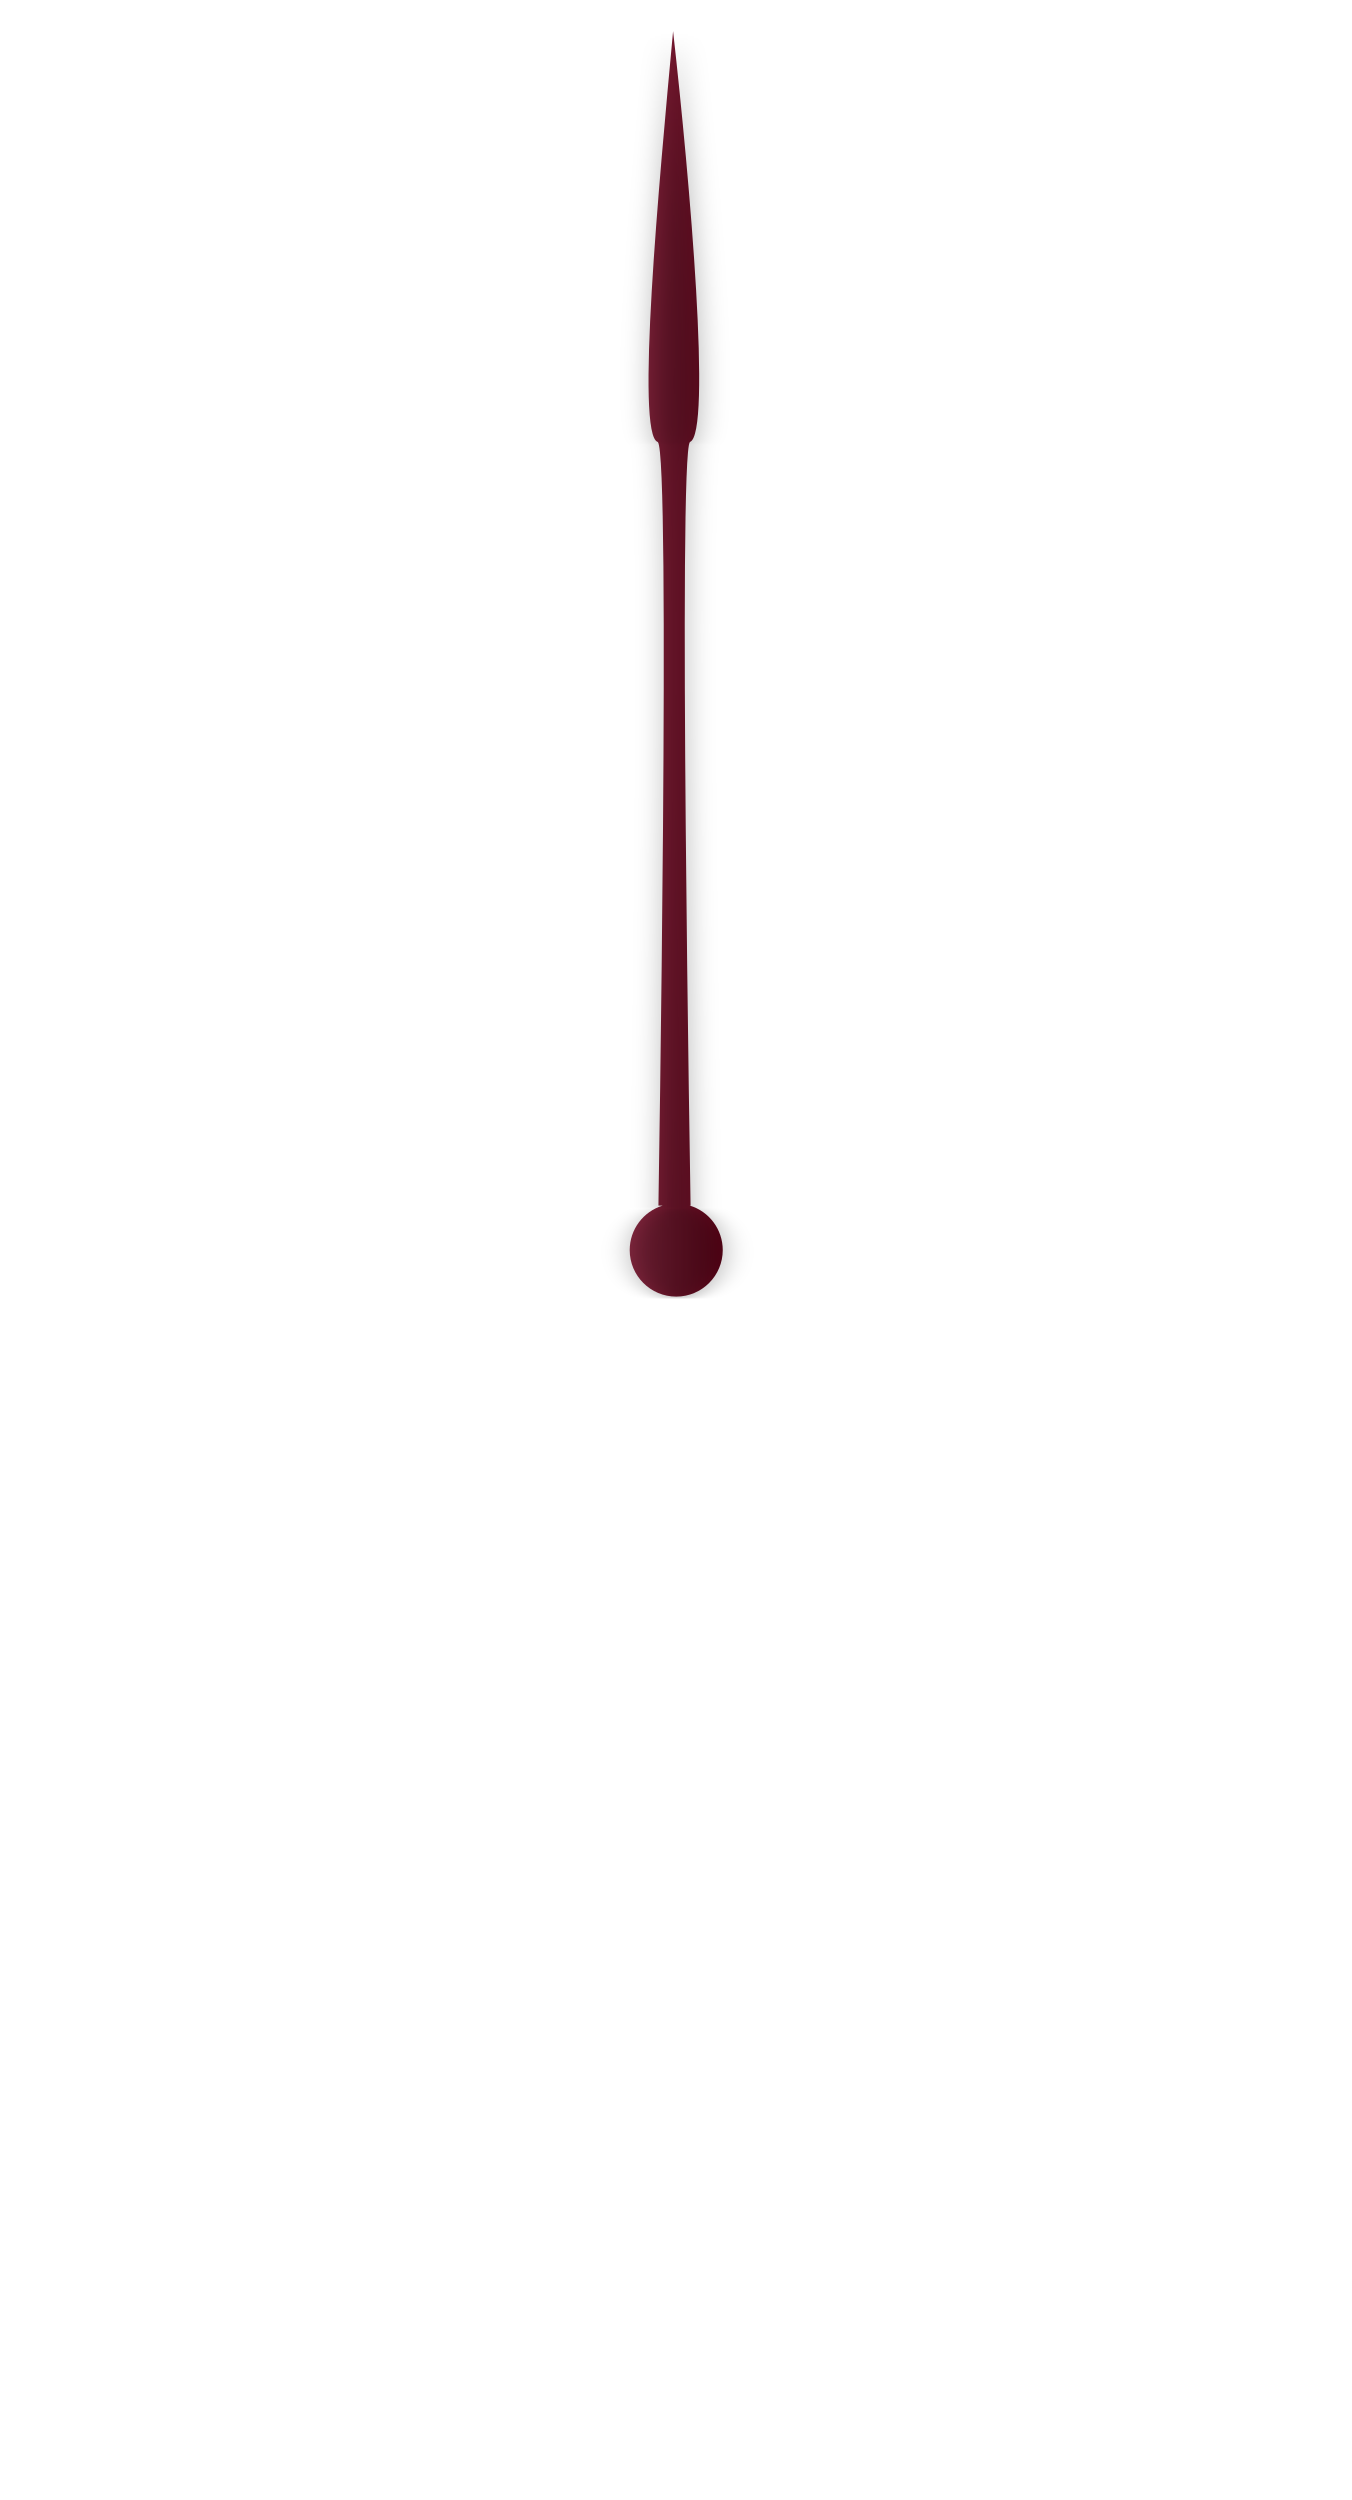
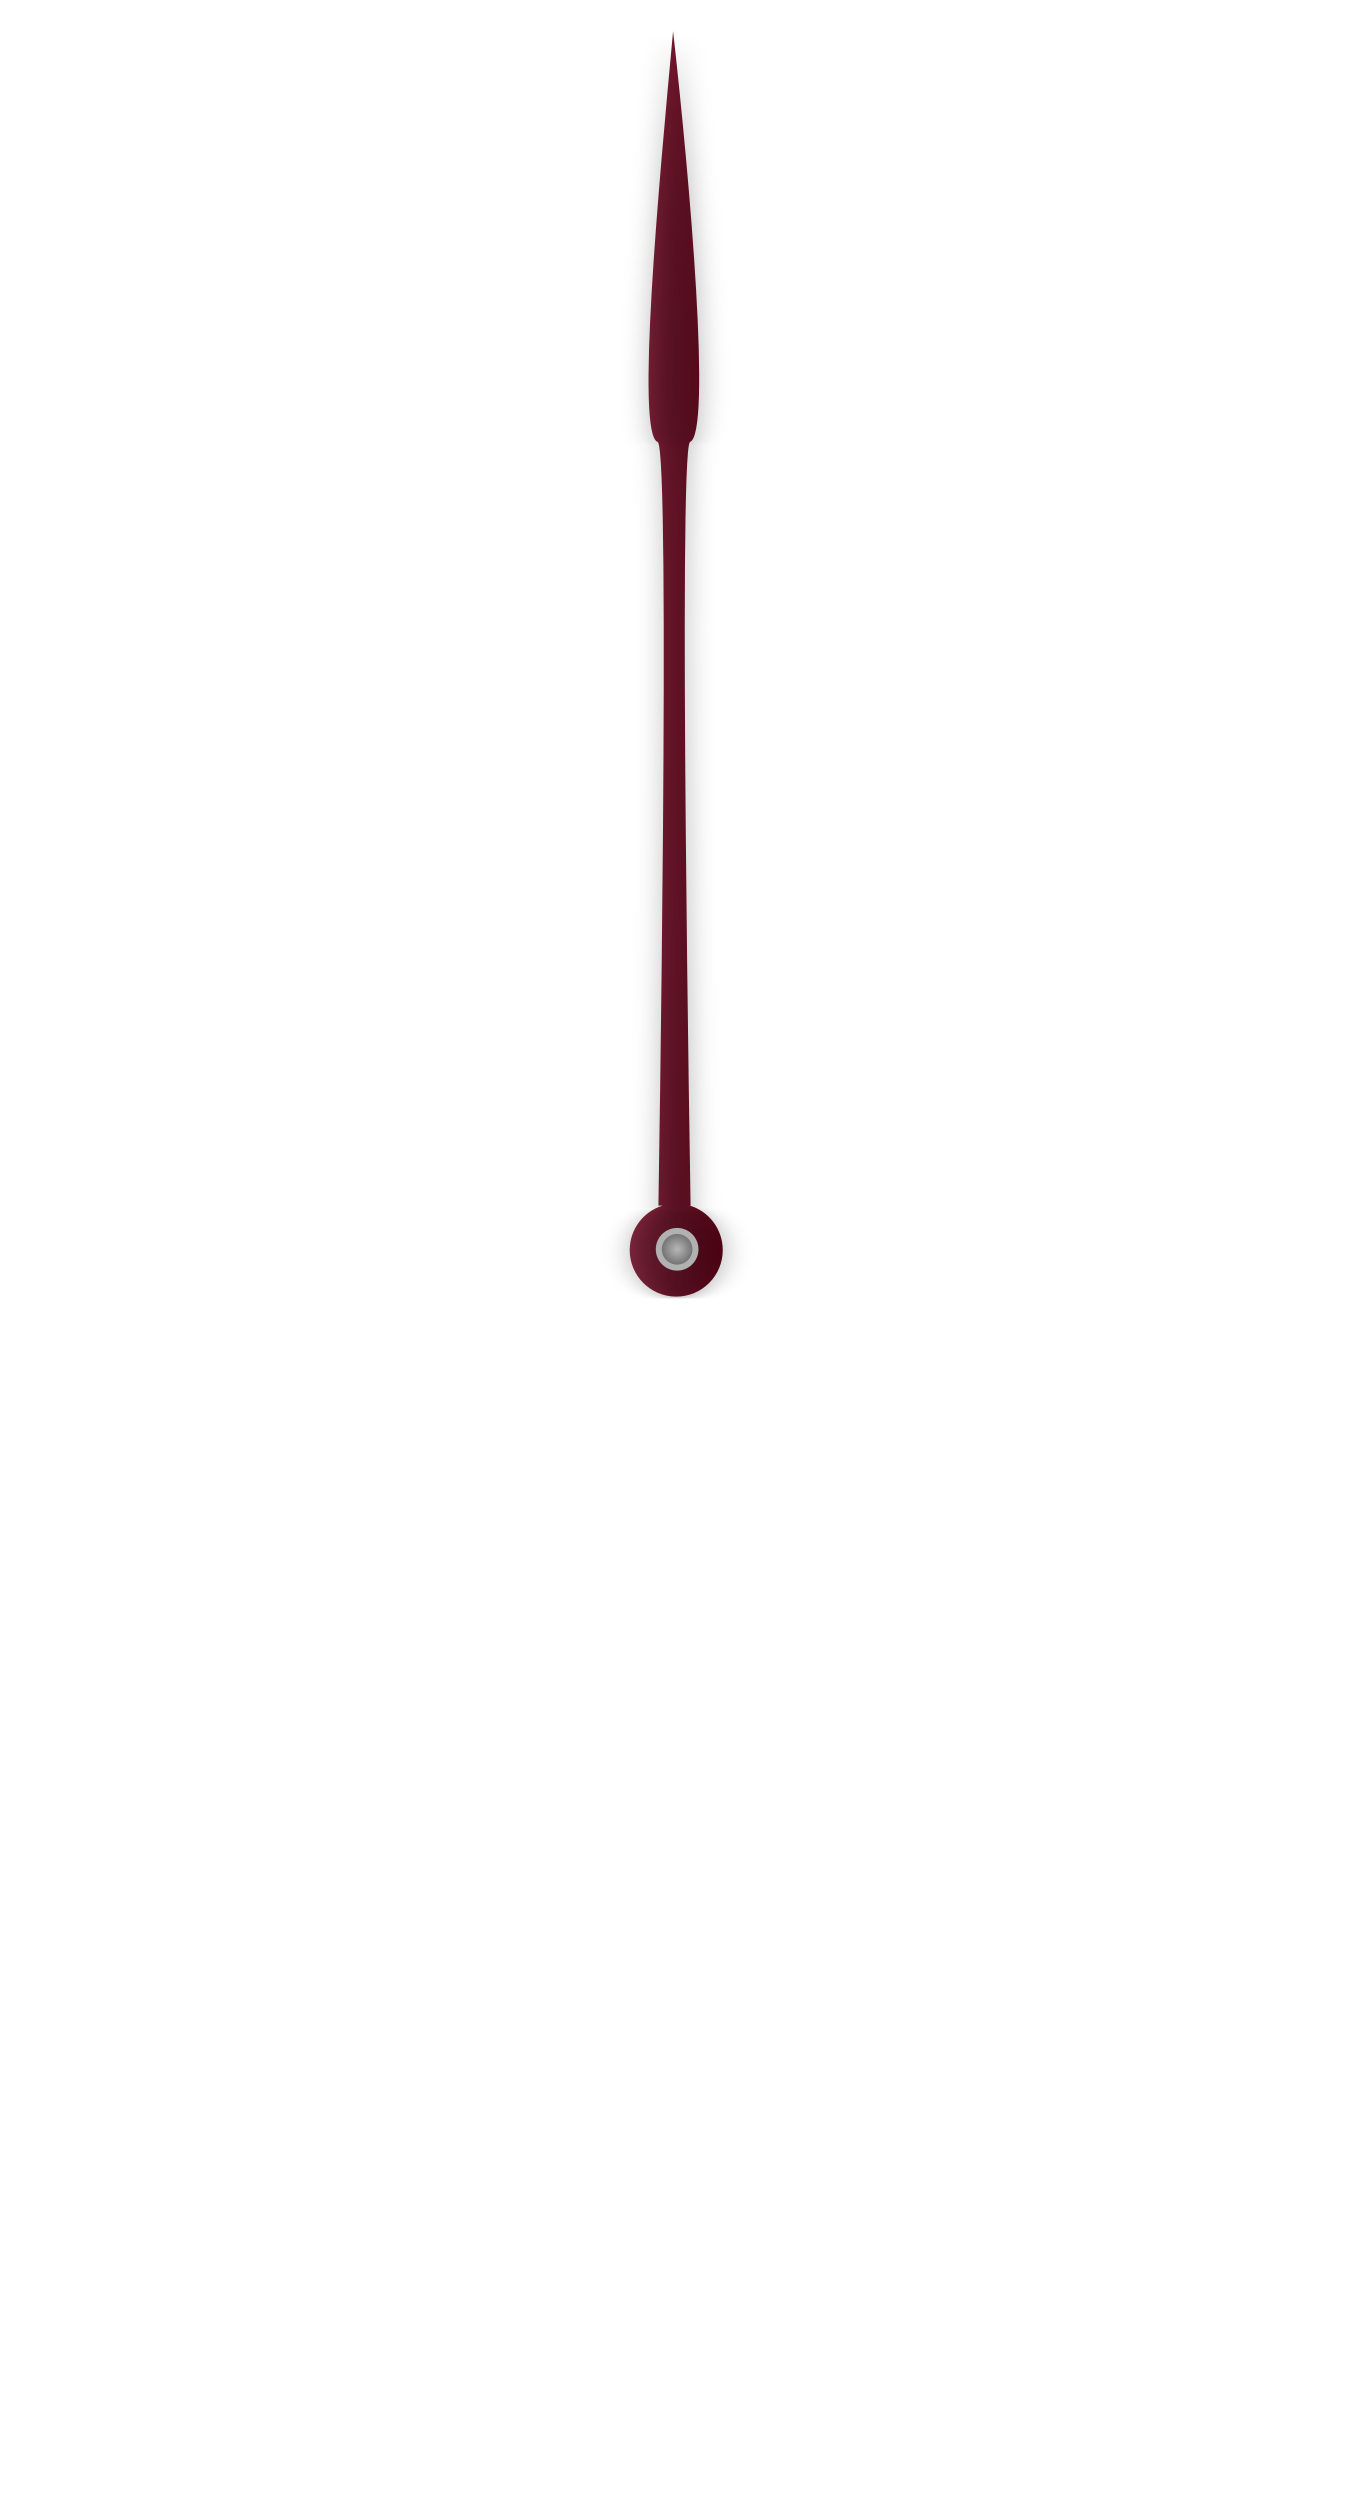
<svg xmlns="http://www.w3.org/2000/svg" xmlns:xlink="http://www.w3.org/1999/xlink" width="201.562mm" height="372.777mm" viewBox="0 0 201.562 372.777" version="1.1" id="svg9516">
  <defs id="defs9513">
    <linearGradient xlink:href="#linearGradient8420" id="linearGradient1555" gradientUnits="userSpaceOnUse" gradientTransform="rotate(44.27303,778.8871,318.7842)" x1="772.612" y1="243.787" x2="785.954" y2="243.787" />
    <linearGradient id="linearGradient8420">
      <stop style="stop-color:#892942;stop-opacity:1;" offset="0" id="stop8416" />
      <stop style="stop-color:#590216;stop-opacity:1;" offset="1" id="stop8418" />
    </linearGradient>
    <filter style="color-interpolation-filters:sRGB" id="filter8412" x="-0.026" y="-0.026" width="1.053" height="1.051">
      <feGaussianBlur stdDeviation="1.407" id="feGaussianBlur8414" />
    </filter>
    <linearGradient xlink:href="#linearGradient8420" id="linearGradient9699" gradientUnits="userSpaceOnUse" gradientTransform="rotate(44.27303,778.8871,318.7842)" x1="772.612" y1="243.787" x2="785.954" y2="243.787" />
+     <radialGradient xlink:href="#linearGradient23290" id="radialGradient23312" gradientUnits="userSpaceOnUse" cx="210.263" cy="159.194" fx="210.263" fy="159.194" r="2.732" gradientTransform="translate(-340.3769,-320.8267)" />
+     <linearGradient id="linearGradient23290">
+       <stop style="stop-color:#b7b7b7;stop-opacity:1;" offset="0" id="stop23286" />
+       <stop style="stop-color:#676767;stop-opacity:1;" offset="1" id="stop23288" />
+     </linearGradient>
  </defs>
  <g id="layer1" transform="translate(-5.498416,8.182057)">
    <g id="g10070">
      <g id="g1455" transform="matrix(0.7440152,-0.7265397,0.7265397,0.7440152,-705.1939,506.5919)">
        <path id="path1451" style="opacity:1;fill:url(#linearGradient1555);fill-opacity:1;stroke:none;stroke-width:2;stroke-linecap:square;stroke-linejoin:bevel;stroke-dasharray:none;stroke-opacity:1;paint-order:fill markers stroke" d="m 858.006,234.55 c 0.178,2.496 -76.431,78.396 -76.431,78.396 l 0.442,0.431 c -2.609,-1.356 -5.798,-0.844 -7.851,1.261 -2.572,2.638 -2.518,6.861 0.12,9.433 2.638,2.572 6.861,2.518 9.433,-0.12 2.052,-2.105 2.484,-5.304 1.065,-7.878 l 0.092,0.09 c 0,0 74.068,-78.452 76.431,-78.396 3.068,1.353 25.993,-26.589 39.426,-43.837 -16.567,14.094 -44.388,37.695 -42.726,40.619 z" />
        <path id="path1453" style="opacity:1;mix-blend-mode:normal;fill:#000000;fill-opacity:0.262;stroke:none;stroke-width:2;stroke-linecap:square;stroke-linejoin:bevel;stroke-dasharray:none;stroke-opacity:1;paint-order:fill markers stroke;filter:url(#filter8412)" d="m 857.913,234.893 c 0.178,2.496 -76.431,78.396 -76.431,78.396 l 0.442,0.431 c -2.609,-1.356 -5.798,-0.844 -7.851,1.261 -2.572,2.638 -2.518,6.861 0.12,9.433 2.638,2.572 6.861,2.518 9.433,-0.12 2.052,-2.105 2.484,-5.304 1.065,-7.878 l 0.092,0.09 c 0,0 74.068,-78.452 76.431,-78.396 3.068,1.353 25.993,-26.589 39.426,-43.837 -16.567,14.094 -44.388,37.695 -42.726,40.619 z" />
      </g>
      <g id="g9697" transform="matrix(0.7440152,0.7265397,0.7265397,-0.7440152,-705.072,-150.1789)" style="opacity:0">
        <path id="path9693" style="opacity:1;fill:url(#linearGradient9699);fill-opacity:1;stroke:none;stroke-width:2;stroke-linecap:square;stroke-linejoin:bevel;stroke-dasharray:none;stroke-opacity:1;paint-order:fill markers stroke" d="m 858.006,234.55 c 0.178,2.496 -76.431,78.396 -76.431,78.396 l 0.442,0.431 c -2.609,-1.356 -5.798,-0.844 -7.851,1.261 -2.572,2.638 -2.518,6.861 0.12,9.433 2.638,2.572 6.861,2.518 9.433,-0.12 2.052,-2.105 2.484,-5.304 1.065,-7.878 l 0.092,0.09 c 0,0 74.068,-78.452 76.431,-78.396 3.068,1.353 25.993,-26.589 39.426,-43.837 -16.567,14.094 -44.388,37.695 -42.726,40.619 z" />
        <path id="path9695" style="opacity:1;mix-blend-mode:normal;fill:#000000;fill-opacity:0.262;stroke:none;stroke-width:2;stroke-linecap:square;stroke-linejoin:bevel;stroke-dasharray:none;stroke-opacity:1;paint-order:fill markers stroke;filter:url(#filter8412)" d="m 857.913,234.893 c 0.178,2.496 -76.431,78.396 -76.431,78.396 l 0.442,0.431 c -2.609,-1.356 -5.798,-0.844 -7.851,1.261 -2.572,2.638 -2.518,6.861 0.12,9.433 2.638,2.572 6.861,2.518 9.433,-0.12 2.052,-2.105 2.484,-5.304 1.065,-7.878 l 0.092,0.09 c 0,0 74.068,-78.452 76.431,-78.396 3.068,1.353 25.993,-26.589 39.426,-43.837 -16.567,14.094 -44.388,37.695 -42.726,40.619 z" />
      </g>
    </g>
+     <circle style="fill:url(#radialGradient23312);fill-opacity:1;stroke:#b1b1b1;stroke-width:0.9;stroke-linecap:square;stroke-linejoin:bevel;paint-order:fill markers stroke;stroke-opacity:1;stroke-dasharray:none" id="circle23306" cx="-130.114" cy="-161.632" r="2.732" transform="matrix(0.3468612,-0.9379165,-0.9379165,-0.3468612,0,0)" />
  </g>
</svg>
